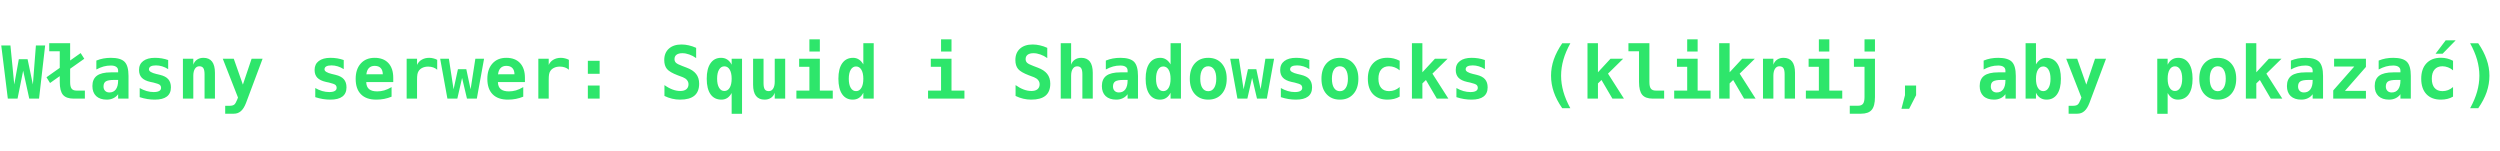
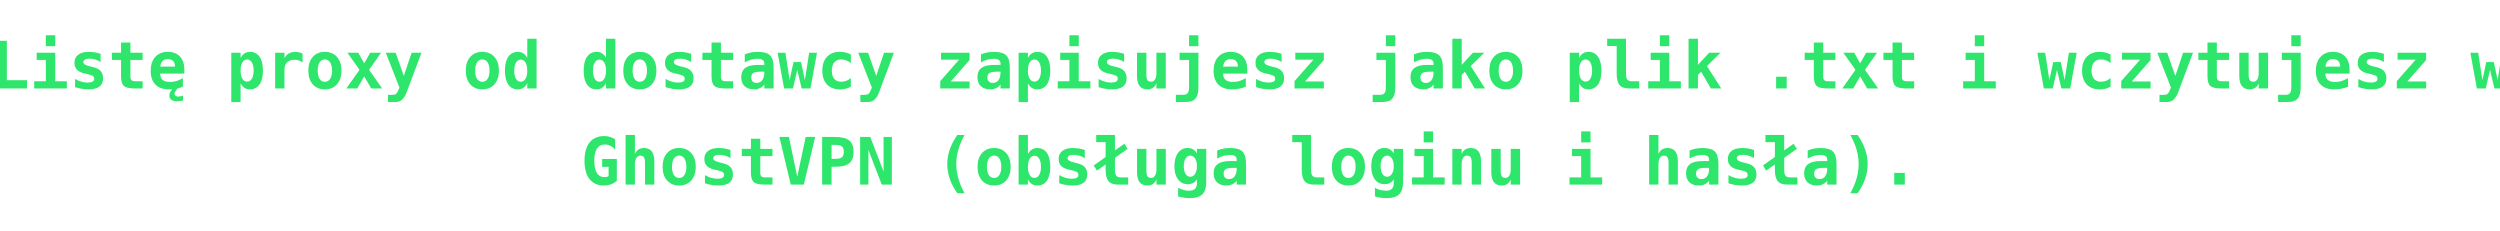
- <svg xmlns="http://www.w3.org/2000/svg" width="583" height="35" viewBox="0 0 583 35">
+ <svg xmlns="http://www.w3.org/2000/svg" width="650" height="60" viewBox="0 0 650 60">
  <g font-family="Consolas,'DejaVu Sans Mono',monospace" font-weight="700" font-size="17" fill="#2ee66b" style="white-space:pre">
-     <text x="292" y="23" text-anchor="middle">Własny serwer: Squid i Shadowsocks (kliknij, aby pokazać)</text>
+     <text x="325" y="23" text-anchor="middle">Listę proxy od dostawcy zapisujesz jako plik .txt i wczytujesz w</text>
+     <text x="325" y="48" text-anchor="middle">GhostVPN (obsługa loginu i hasła).</text>
  </g>
</svg>
